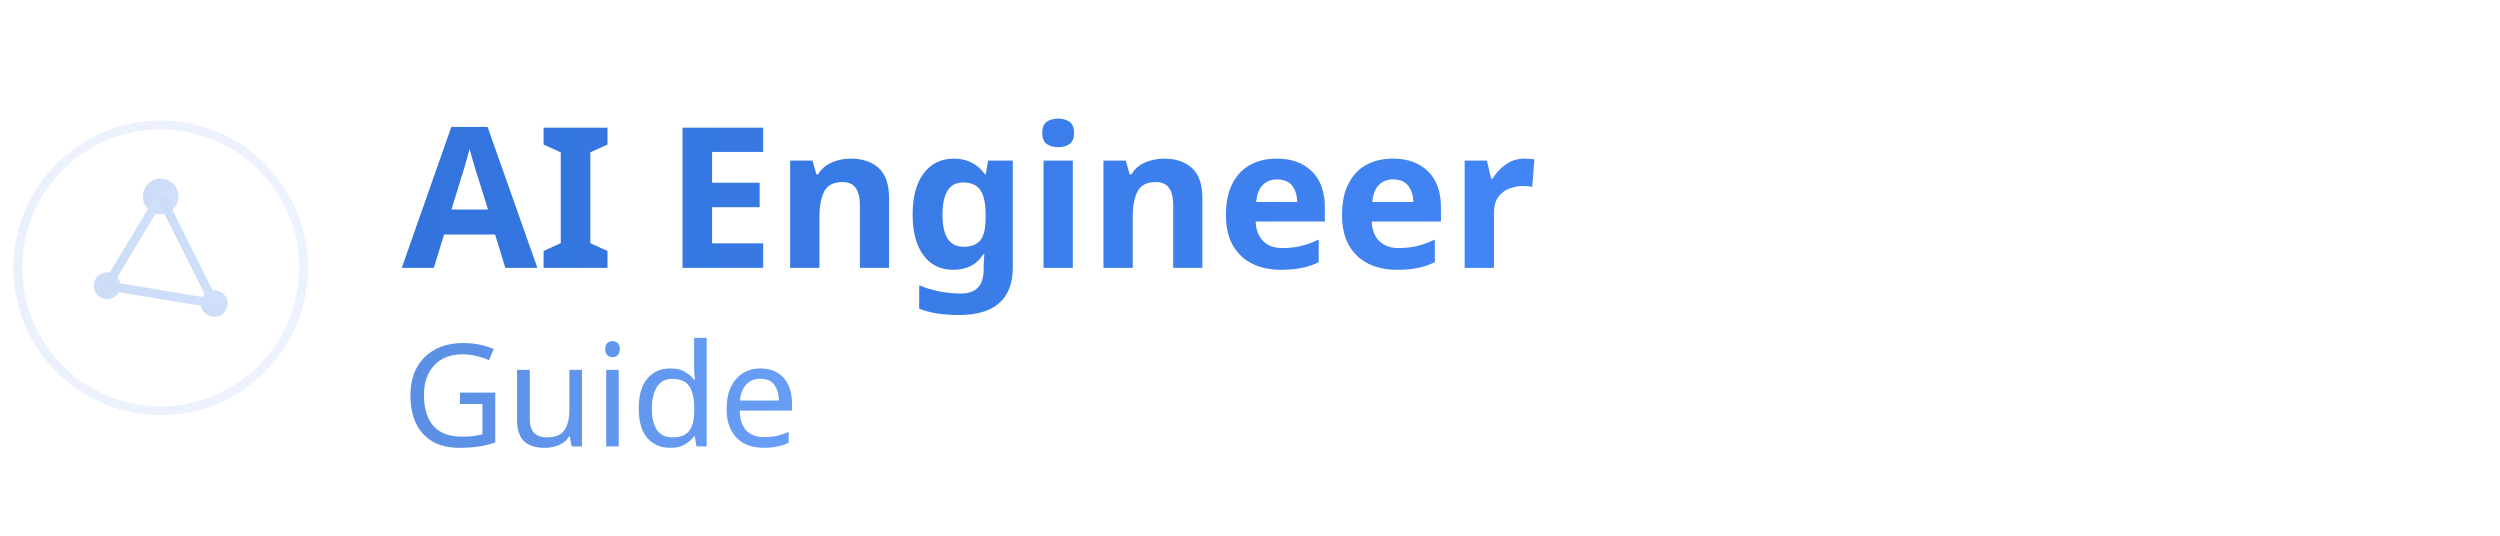
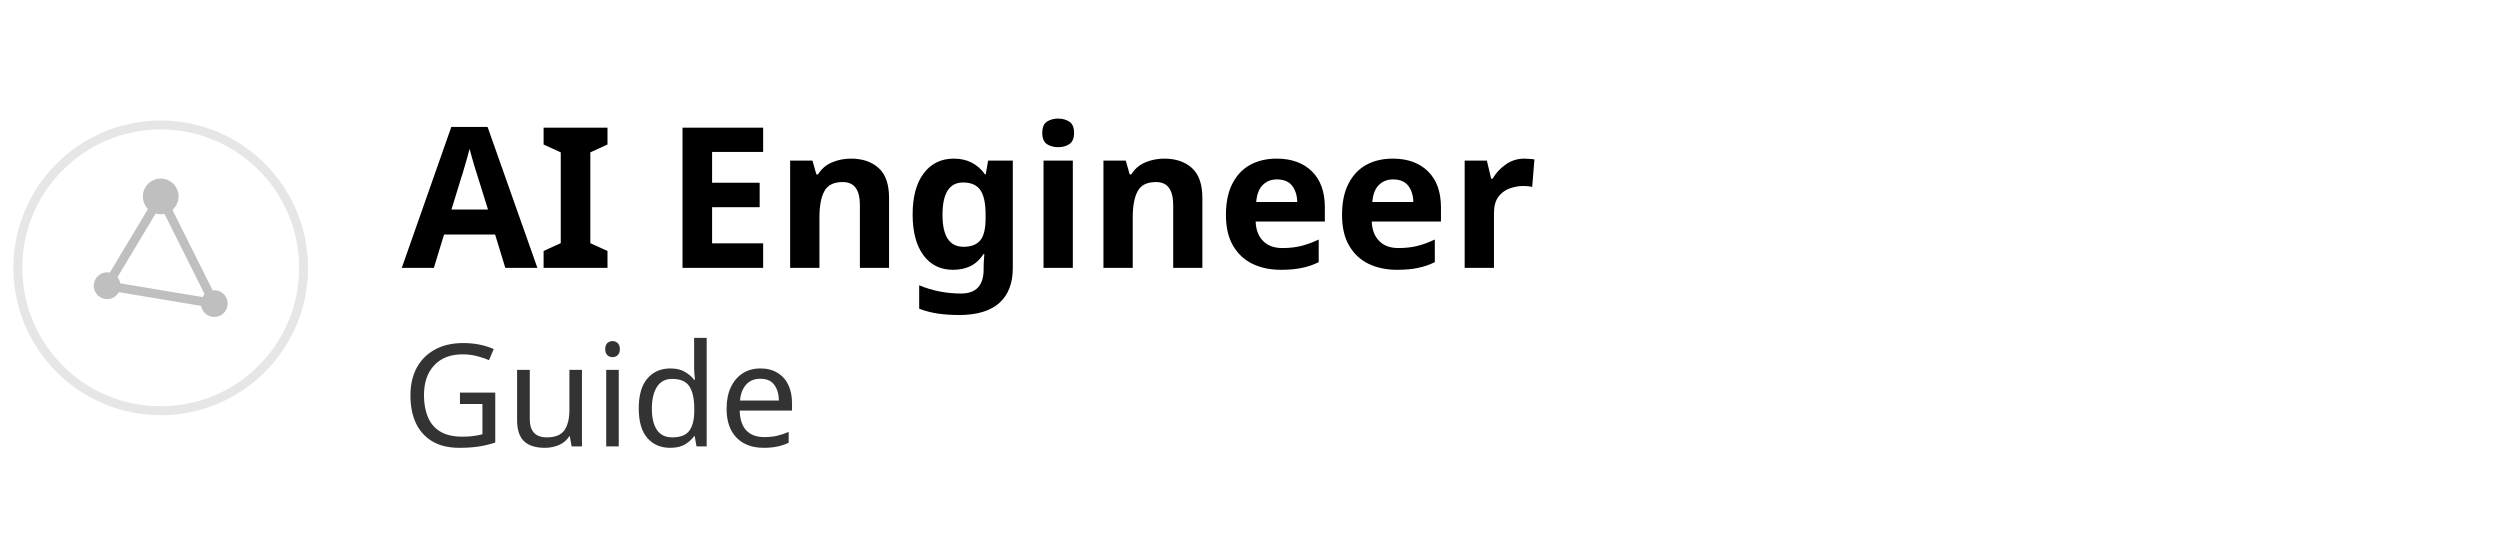
<svg xmlns="http://www.w3.org/2000/svg" viewBox="0 0 280 60">
-   <defs>
-     <linearGradient id="accent" x1="0%" y1="0%" x2="100%" y2="0%">
-       <stop offset="0%" style="stop-color:#3273dc;stop-opacity:1" />
-       <stop offset="100%" style="stop-color:#4285f4;stop-opacity:1" />
-     </linearGradient>
-     <linearGradient id="accent-dark" x1="0%" y1="0%" x2="100%" y2="0%">
-       <stop offset="0%" style="stop-color:#8cc2dd;stop-opacity:1" />
-       <stop offset="100%" style="stop-color:#9ed4e8;stop-opacity:1" />
-     </linearGradient>
-   </defs>
-   <circle cx="18" cy="30" r="16" fill="none" stroke="url(#accent)" stroke-width="1" opacity="0.1" />
+   <circle cx="18" cy="30" r="16" fill="none" stroke="currentColor" stroke-width="1" opacity="0.1" />
  <g id="tech-pattern" opacity="0.25">
-     <circle cx="18" cy="22" r="2" fill="url(#accent)" />
-     <circle cx="12" cy="32" r="1.5" fill="url(#accent)" />
-     <circle cx="24" cy="34" r="1.5" fill="url(#accent)" />
-     <line x1="18" y1="22" x2="12" y2="32" stroke="url(#accent)" stroke-width="1" />
-     <line x1="18" y1="22" x2="24" y2="34" stroke="url(#accent)" stroke-width="1" />
-     <line x1="12" y1="32" x2="24" y2="34" stroke="url(#accent)" stroke-width="1" />
+     <circle cx="18" cy="22" r="2" fill="currentColor" />
+     <circle cx="12" cy="32" r="1.5" fill="currentColor" />
+     <circle cx="24" cy="34" r="1.5" fill="currentColor" />
+     <line x1="18" y1="22" x2="12" y2="32" stroke="currentColor" stroke-width="1" />
+     <line x1="18" y1="22" x2="24" y2="34" stroke="currentColor" stroke-width="1" />
+     <line x1="12" y1="32" x2="24" y2="34" stroke="currentColor" stroke-width="1" />
  </g>
-   <text x="45" y="30" font-family="'Verdana', sans-serif" font-size="22" font-weight="bold" fill="url(#accent)">AI Engineer</text>
-   <text x="45" y="50" font-family="'Verdana', sans-serif" font-size="16" font-weight="300" fill="url(#accent)" opacity="0.8">Guide</text>
-   <style>
-     @media (prefers-color-scheme: dark) {
-       circle:first-of-type {
-         stroke: url(#accent-dark);
-       }
-       
-       #tech-pattern circle,
-       #tech-pattern line {
-         fill: url(#accent-dark);
-         stroke: url(#accent-dark);
-       }
-       
-       text {
-         fill: url(#accent-dark);
-       }
-     }
-   </style>
+   <text x="45" y="30" font-family="'Verdana', sans-serif" font-size="22" font-weight="bold" fill="currentColor">AI Engineer</text>
+   <text x="45" y="50" font-family="'Verdana', sans-serif" font-size="16" font-weight="300" fill="currentColor" opacity="0.8">Guide</text>
</svg>
